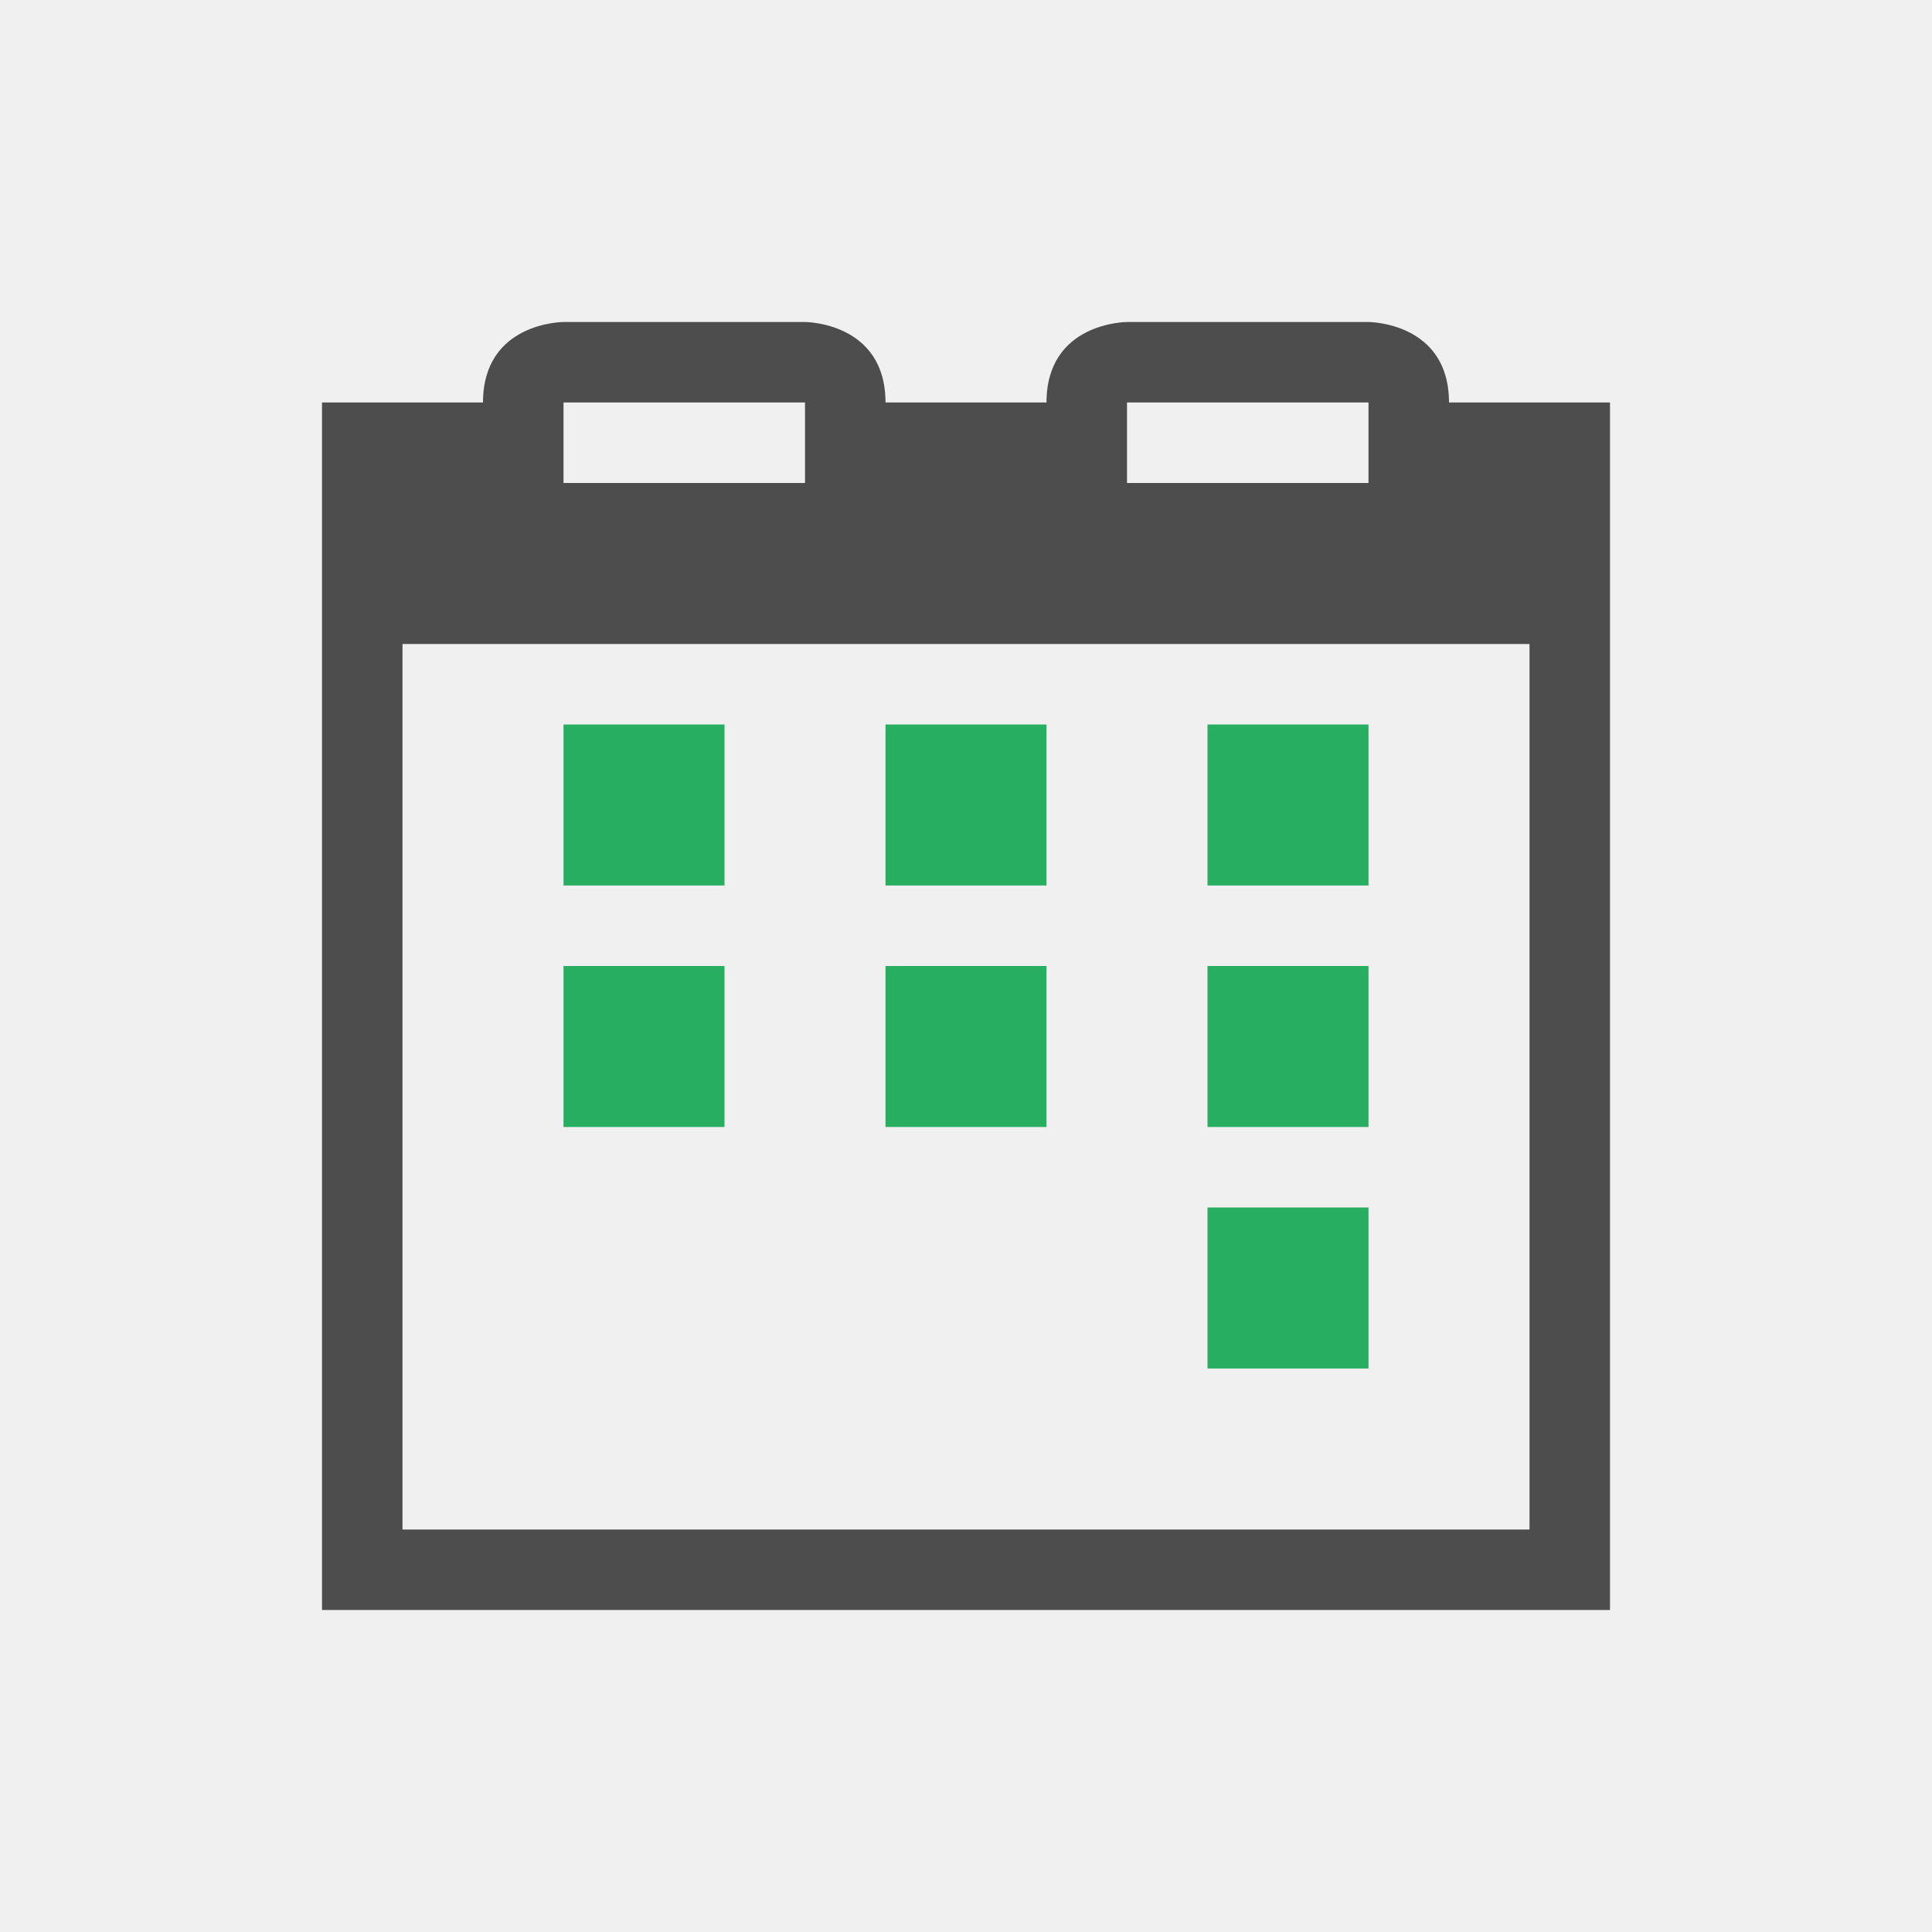
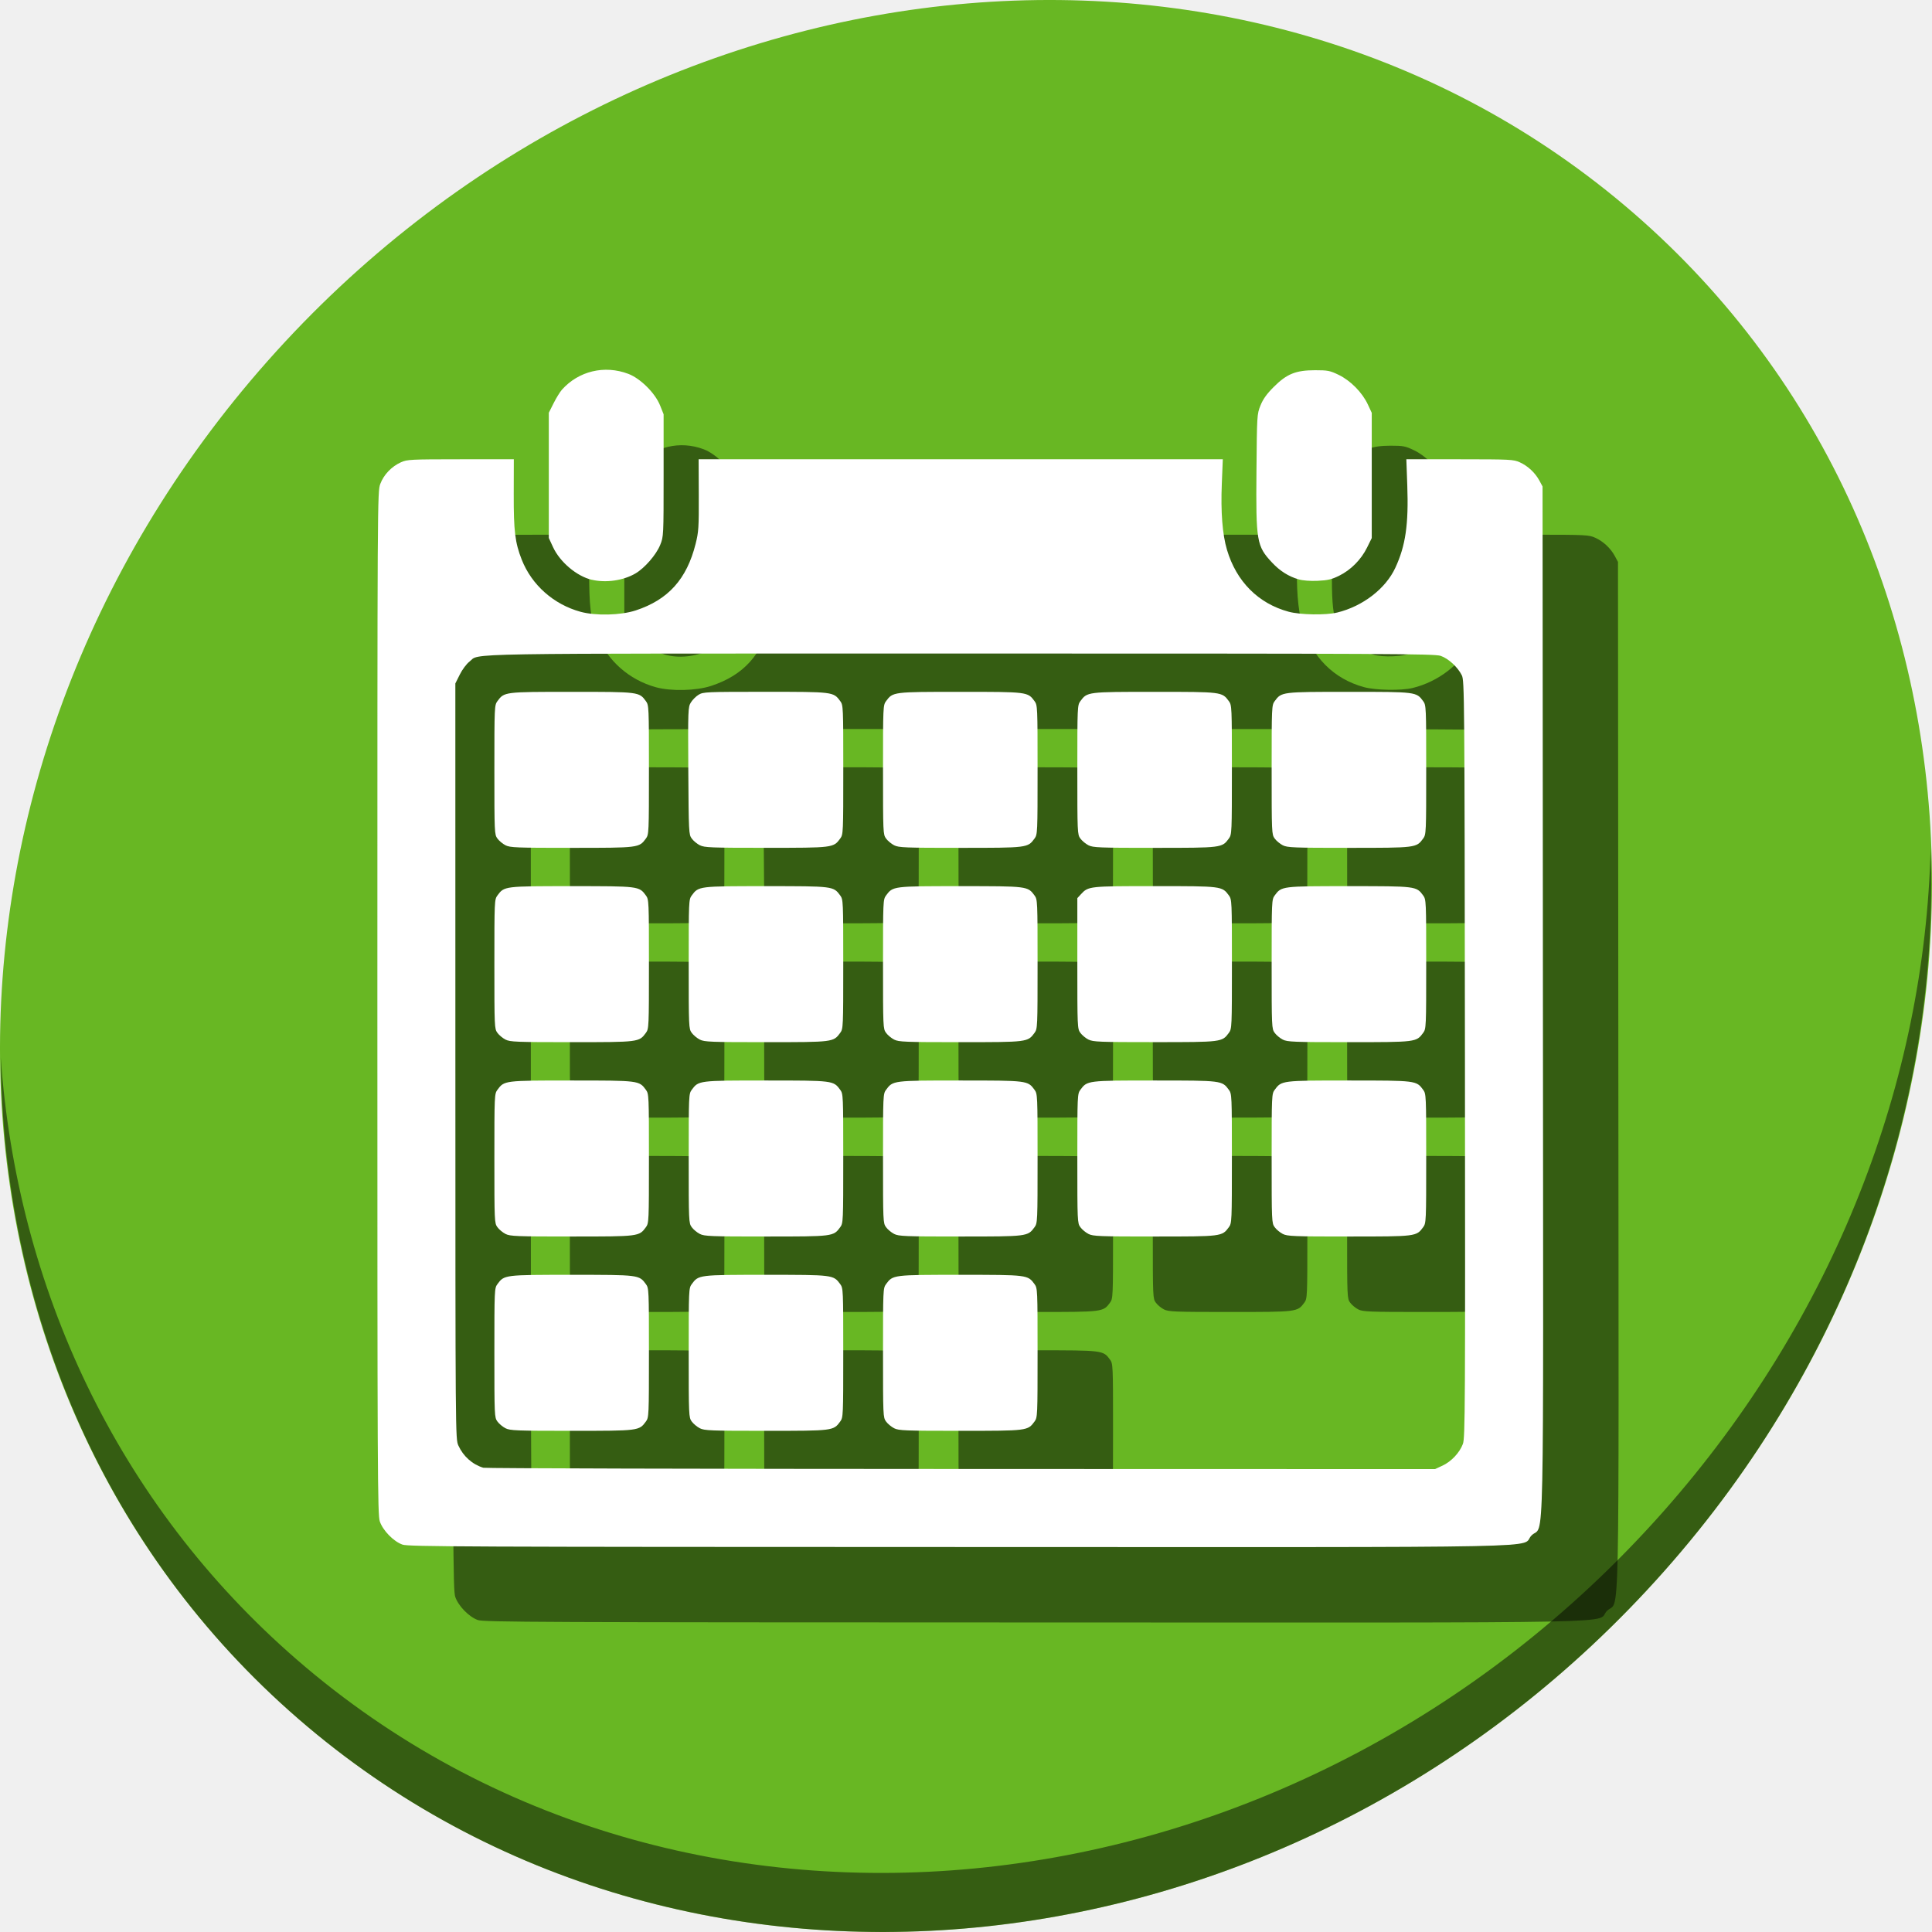
- <svg xmlns="http://www.w3.org/2000/svg" viewBox="0 0 24 24">
+ <svg xmlns="http://www.w3.org/2000/svg" viewBox="0 0 64 64" version="1.1" id="svg8" width="64" height="64">
  <defs id="defs3051">
    <style type="text/css" id="current-color-scheme">
      .ColorScheme-Text {
        color:#4d4d4d;
      }
      .ColorScheme-PositiveText {
        color:#27ae60;
      }
      </style>
  </defs>
-   <path style="fill:currentColor;fill-opacity:1;stroke:none" d="M 7 4 C 7 4 6 4 6 5 L 4 5 L 4 8 L 4 19 L 4 20 L 20 20 L 20 19 L 20 8 L 20 5 L 18 5 C 18 4 17 4 17 4 L 14 4 C 14 4 13 4 13 5 L 11 5 C 11 4 10 4 10 4 L 7 4 z M 7 5 L 10 5 L 10 6 L 7 6 L 7 5 z M 14 5 L 17 5 L 17 6 L 14 6 L 14 5 z M 5 8 L 19 8 L 19 19 L 5 19 L 5 8 z " class="ColorScheme-Text" />
-   <path style="fill:currentColor;fill-opacity:1;stroke:none" class="ColorScheme-PositiveText" d="M 7 9 L 7 11 L 9 11 L 9 9 L 7 9 z M 11 9 L 11 11 L 13 11 L 13 9 L 11 9 z M 15 9 L 15 11 L 17 11 L 17 9 L 15 9 z M 7 12 L 7 14 L 9 14 L 9 12 L 7 12 z M 11 12 L 11 14 L 13 14 L 13 12 L 11 12 z M 15 12 L 15 14 L 17 14 L 17 12 L 15 12 z M 15 15 L 15 17 L 17 17 L 17 15 L 15 15 z " />
+   <g id="g844">
+     <path id="path842" d="M 54.114,7.059 C 66.888,18.131 67.343,38.272 55.129,52.047 42.915,65.821 22.66,68.013 9.886,56.941 -2.888,45.869 -3.343,25.728 8.871,11.953 21.085,-1.821 41.34,-4.013 54.114,7.059 Z" style="fill:#68b723;fill-opacity:1;stroke-width:1.389" />
+     <path id="path845" d="M 63.954,28.113 C 63.761,35.777 60.809,43.632 55.084,50.09 42.87,63.865 22.615,66.056 9.841,54.984 3.853,49.794 0.562,42.615 0.024,35.029 0.1,43.323 3.39,51.31 9.885,56.94 22.659,68.012 42.915,65.82 55.128,52.046 61.341,45.038 64.253,36.384 63.954,28.113 Z" style="opacity:1;fill:#000000;fill-opacity:0.49;stroke-width:1.389" />
+     <path id="path847" d="M 15.832,53.667 C 15.537,53.563 15.184,53.202 15.081,52.899 15.006,52.678 15,51.406 15,35.725 c 0,-16.798 10e-4,-16.938 0.097,-17.196 0.114,-0.304 0.372,-0.575 0.683,-0.715 0.207,-0.094 0.316,-0.099 1.98,-0.1 l 1.76,-9.99e-4 -0.003,1.158 c -0.003,1.222 0.044,1.606 0.265,2.168 0.331,0.839 1.057,1.483 1.947,1.727 0.505,0.138 1.332,0.118 1.829,-0.045 1.076,-0.353 1.691,-1.037 1.984,-2.205 0.1,-0.397 0.109,-0.546 0.105,-1.62 l -0.005,-1.183 h 8.682 8.682 L 42.973,18.529 c -0.038,0.932 0.02,1.674 0.171,2.182 0.31,1.049 1.038,1.781 2.043,2.052 0.389,0.105 1.229,0.119 1.609,0.027 0.848,-0.207 1.606,-0.791 1.927,-1.486 0.339,-0.734 0.44,-1.433 0.394,-2.726 l -0.031,-0.866 1.769,10e-4 c 1.673,0.001 1.781,0.006 1.988,0.1 0.269,0.121 0.51,0.347 0.65,0.606 l 0.105,0.195 0.012,17.018 c 0.014,19.176 0.054,17.301 -0.375,17.729 -0.431,0.431 1.612,0.389 -18.946,0.385 -16.445,-0.003 -18.264,-0.011 -18.459,-0.08 z m 34.451,-2.615 c 0.294,-0.137 0.567,-0.427 0.677,-0.719 0.075,-0.199 0.08,-1.16 0.068,-12.748 -0.013,-12.108 -0.016,-12.539 -0.104,-12.716 -0.135,-0.272 -0.444,-0.555 -0.7,-0.643 -0.205,-0.07 -1.737,-0.077 -15.915,-0.077 -17.112,0 -15.878,-0.021 -16.261,0.271 -0.093,0.071 -0.235,0.261 -0.316,0.424 l -0.148,0.296 0.001,12.513 c 0.001,12.479 0.001,12.514 0.1,12.733 0.161,0.356 0.463,0.625 0.825,0.735 0.067,0.02 7.189,0.039 15.825,0.041 l 15.703,0.004 0.244,-0.114 z M 19.246,49.813 c -0.092,-0.047 -0.213,-0.147 -0.268,-0.223 -0.099,-0.134 -0.101,-0.19 -0.101,-2.276 0,-2.086 0.002,-2.142 0.101,-2.276 0.226,-0.308 0.23,-0.308 2.459,-0.308 2.229,0 2.234,4.99e-4 2.459,0.308 0.099,0.134 0.101,0.19 0.101,2.276 0,2.086 -0.002,2.142 -0.101,2.276 -0.226,0.308 -0.23,0.308 -2.459,0.308 -1.83,0 -2.04,-0.008 -2.191,-0.085 z m 6.437,0 c -0.092,-0.047 -0.213,-0.147 -0.268,-0.223 -0.099,-0.134 -0.101,-0.19 -0.101,-2.276 0,-2.086 0.002,-2.142 0.101,-2.276 0.226,-0.308 0.23,-0.308 2.459,-0.308 2.229,0 2.234,4.99e-4 2.459,0.308 0.099,0.134 0.101,0.19 0.101,2.276 0,2.086 -0.002,2.142 -0.101,2.276 -0.226,0.308 -0.23,0.308 -2.459,0.308 -1.83,0 -2.04,-0.008 -2.191,-0.085 z m 6.437,0 c -0.092,-0.047 -0.213,-0.147 -0.268,-0.223 -0.099,-0.134 -0.101,-0.19 -0.101,-2.276 0,-2.086 0.002,-2.142 0.101,-2.276 0.226,-0.308 0.23,-0.308 2.459,-0.308 2.229,0 2.234,4.99e-4 2.459,0.308 0.099,0.134 0.101,0.19 0.101,2.276 0,2.086 -0.002,2.142 -0.101,2.276 -0.226,0.308 -0.23,0.308 -2.459,0.308 -1.831,0 -2.04,-0.008 -2.191,-0.085 z M 19.246,43.376 c -0.092,-0.047 -0.213,-0.147 -0.268,-0.223 -0.099,-0.134 -0.101,-0.19 -0.101,-2.276 0,-2.086 0.002,-2.142 0.101,-2.276 0.226,-0.308 0.23,-0.308 2.459,-0.308 2.229,0 2.234,4.99e-4 2.459,0.308 0.099,0.134 0.101,0.19 0.101,2.276 0,2.086 -0.002,2.142 -0.101,2.276 -0.226,0.308 -0.23,0.308 -2.459,0.308 -1.83,0 -2.04,-0.008 -2.191,-0.085 z m 6.437,0 c -0.092,-0.047 -0.213,-0.147 -0.268,-0.223 -0.099,-0.134 -0.101,-0.19 -0.101,-2.276 0,-2.086 0.002,-2.142 0.101,-2.276 0.226,-0.308 0.23,-0.308 2.459,-0.308 2.229,0 2.234,4.99e-4 2.459,0.308 0.099,0.134 0.101,0.19 0.101,2.276 0,2.086 -0.002,2.142 -0.101,2.276 -0.226,0.308 -0.23,0.308 -2.459,0.308 -1.83,0 -2.04,-0.008 -2.191,-0.085 z m 6.437,0 c -0.092,-0.047 -0.213,-0.147 -0.268,-0.223 -0.099,-0.134 -0.101,-0.19 -0.101,-2.276 0,-2.086 0.002,-2.142 0.101,-2.276 0.226,-0.308 0.23,-0.308 2.459,-0.308 2.229,0 2.234,4.99e-4 2.459,0.308 0.099,0.134 0.101,0.19 0.101,2.276 0,2.086 -0.002,2.142 -0.101,2.276 -0.226,0.308 -0.23,0.308 -2.459,0.308 -1.831,0 -2.04,-0.008 -2.191,-0.085 z m 6.437,0 c -0.092,-0.047 -0.213,-0.147 -0.268,-0.223 -0.099,-0.134 -0.101,-0.19 -0.101,-2.276 0,-2.086 0.002,-2.142 0.101,-2.276 0.226,-0.308 0.23,-0.308 2.459,-0.308 2.229,0 2.234,4.99e-4 2.459,0.308 0.099,0.134 0.101,0.19 0.101,2.276 0,2.086 -0.002,2.142 -0.101,2.276 -0.226,0.308 -0.23,0.308 -2.459,0.308 -1.831,0 -2.04,-0.008 -2.191,-0.085 z m 6.437,0 c -0.092,-0.047 -0.213,-0.147 -0.268,-0.223 -0.099,-0.134 -0.101,-0.19 -0.101,-2.276 0,-2.086 0.002,-2.142 0.101,-2.276 0.226,-0.308 0.23,-0.308 2.459,-0.308 2.229,0 2.234,4.99e-4 2.459,0.308 0.099,0.134 0.101,0.19 0.101,2.276 0,2.086 -0.002,2.142 -0.101,2.276 -0.226,0.308 -0.23,0.308 -2.459,0.308 -1.831,0 -2.04,-0.008 -2.191,-0.085 z M 19.246,36.938 c -0.092,-0.047 -0.213,-0.147 -0.268,-0.223 -0.099,-0.134 -0.101,-0.19 -0.101,-2.276 0,-2.086 0.002,-2.142 0.101,-2.276 0.226,-0.308 0.23,-0.308 2.459,-0.308 2.229,0 2.234,5e-4 2.459,0.308 0.099,0.134 0.101,0.19 0.101,2.276 0,2.086 -0.002,2.142 -0.101,2.276 -0.226,0.308 -0.23,0.308 -2.459,0.308 -1.83,0 -2.04,-0.008 -2.191,-0.085 z m 6.437,0 c -0.092,-0.047 -0.213,-0.147 -0.268,-0.223 -0.099,-0.134 -0.101,-0.19 -0.101,-2.276 0,-2.086 0.002,-2.142 0.101,-2.276 0.226,-0.308 0.23,-0.308 2.459,-0.308 2.229,0 2.234,5e-4 2.459,0.308 0.099,0.134 0.101,0.19 0.101,2.276 0,2.086 -0.002,2.142 -0.101,2.276 -0.226,0.308 -0.23,0.308 -2.459,0.308 -1.83,0 -2.04,-0.008 -2.191,-0.085 z m 6.437,0 c -0.092,-0.047 -0.213,-0.147 -0.268,-0.223 -0.099,-0.134 -0.101,-0.19 -0.101,-2.276 0,-2.086 0.002,-2.142 0.101,-2.276 0.226,-0.308 0.23,-0.308 2.459,-0.308 2.229,0 2.234,5e-4 2.459,0.308 0.099,0.134 0.101,0.19 0.101,2.276 0,2.086 -0.002,2.142 -0.101,2.276 -0.226,0.308 -0.23,0.308 -2.459,0.308 -1.831,0 -2.04,-0.008 -2.191,-0.085 z m 6.437,0 c -0.092,-0.047 -0.213,-0.147 -0.268,-0.223 -0.099,-0.134 -0.101,-0.19 -0.101,-2.3 v -2.163 l 0.122,-0.132 c 0.242,-0.263 0.272,-0.266 2.449,-0.266 2.218,9.8e-5 2.223,10e-4 2.449,0.308 0.099,0.134 0.101,0.19 0.101,2.276 0,2.086 -0.002,2.142 -0.101,2.276 -0.226,0.308 -0.23,0.308 -2.459,0.308 -1.831,0 -2.04,-0.008 -2.191,-0.085 z m 6.437,0 c -0.092,-0.047 -0.213,-0.147 -0.268,-0.223 -0.099,-0.134 -0.101,-0.19 -0.101,-2.276 0,-2.086 0.002,-2.142 0.101,-2.276 0.226,-0.308 0.23,-0.308 2.459,-0.308 2.229,0 2.234,5e-4 2.459,0.308 0.099,0.134 0.101,0.19 0.101,2.276 0,2.086 -0.002,2.142 -0.101,2.276 -0.226,0.308 -0.23,0.308 -2.459,0.308 -1.831,0 -2.04,-0.008 -2.191,-0.085 z M 19.246,30.501 c -0.092,-0.047 -0.213,-0.147 -0.268,-0.223 -0.099,-0.134 -0.101,-0.19 -0.101,-2.276 0,-2.086 0.002,-2.142 0.101,-2.276 0.226,-0.308 0.23,-0.308 2.459,-0.308 2.229,0 2.234,5e-4 2.459,0.308 0.099,0.134 0.101,0.19 0.101,2.276 0,2.086 -0.002,2.142 -0.101,2.276 -0.226,0.308 -0.23,0.308 -2.459,0.308 -1.83,0 -2.04,-0.008 -2.191,-0.085 z m 6.437,0 c -0.092,-0.047 -0.213,-0.147 -0.268,-0.223 -0.098,-0.133 -0.101,-0.201 -0.114,-2.243 -0.012,-2.034 -0.009,-2.111 0.085,-2.265 0.054,-0.087 0.169,-0.203 0.257,-0.256 0.152,-0.093 0.249,-0.097 2.207,-0.097 2.256,-9.5e-5 2.258,3.8e-5 2.484,0.308 0.099,0.134 0.101,0.19 0.101,2.276 0,2.086 -0.002,2.142 -0.101,2.276 -0.226,0.308 -0.23,0.308 -2.459,0.308 -1.83,0 -2.04,-0.008 -2.191,-0.085 z m 6.437,0 c -0.092,-0.047 -0.213,-0.147 -0.268,-0.223 -0.099,-0.134 -0.101,-0.19 -0.101,-2.276 0,-2.086 0.002,-2.142 0.101,-2.276 0.226,-0.308 0.23,-0.308 2.459,-0.308 2.229,0 2.234,5e-4 2.459,0.308 0.099,0.134 0.101,0.19 0.101,2.276 0,2.086 -0.002,2.142 -0.101,2.276 -0.226,0.308 -0.23,0.308 -2.459,0.308 -1.831,0 -2.04,-0.008 -2.191,-0.085 z m 6.437,0 c -0.092,-0.047 -0.213,-0.147 -0.268,-0.223 -0.099,-0.134 -0.101,-0.19 -0.101,-2.276 0,-2.086 0.002,-2.142 0.101,-2.276 0.226,-0.308 0.23,-0.308 2.459,-0.308 2.229,0 2.234,5e-4 2.459,0.308 0.099,0.134 0.101,0.19 0.101,2.276 0,2.086 -0.002,2.142 -0.101,2.276 -0.226,0.308 -0.23,0.308 -2.459,0.308 -1.831,0 -2.04,-0.008 -2.191,-0.085 z m 6.437,0 c -0.092,-0.047 -0.213,-0.147 -0.268,-0.223 -0.099,-0.134 -0.101,-0.19 -0.101,-2.276 0,-2.086 0.002,-2.142 0.101,-2.276 0.226,-0.308 0.23,-0.308 2.459,-0.308 2.229,0 2.234,5e-4 2.459,0.308 0.099,0.134 0.101,0.19 0.101,2.276 0,2.086 -0.002,2.142 -0.101,2.276 -0.226,0.308 -0.23,0.308 -2.459,0.308 -1.831,0 -2.04,-0.008 -2.191,-0.085 z M 22.107,21.707 c -0.499,-0.117 -1.057,-0.588 -1.286,-1.083 l -0.14,-0.303 v -2.074 -2.074 l 0.159,-0.316 c 0.087,-0.174 0.211,-0.374 0.274,-0.446 0.554,-0.621 1.412,-0.826 2.2,-0.527 0.402,0.152 0.888,0.636 1.053,1.046 l 0.117,0.293 v 2.024 c 0,2.004 -10e-4,2.027 -0.113,2.304 -0.132,0.326 -0.512,0.765 -0.819,0.945 -0.402,0.236 -0.979,0.319 -1.446,0.209 z m 23.41,-0.016 c -0.33,-0.095 -0.617,-0.277 -0.876,-0.554 -0.513,-0.548 -0.538,-0.696 -0.518,-3.035 0.016,-1.852 0.017,-1.881 0.133,-2.17 0.085,-0.212 0.206,-0.381 0.439,-0.614 0.433,-0.433 0.73,-0.553 1.37,-0.554 0.422,-1.25e-4 0.492,0.014 0.784,0.155 0.391,0.19 0.778,0.582 0.962,0.976 l 0.131,0.281 v 2.074 2.074 l -0.156,0.316 c -0.196,0.398 -0.536,0.741 -0.926,0.933 -0.247,0.121 -0.377,0.152 -0.708,0.167 -0.251,0.011 -0.493,-0.007 -0.636,-0.049 z" style="fill:#000000;fill-opacity:0.49;stroke-width:0.049" />
+     <path style="fill:#ffffff;stroke-width:0.049" d="m 13.332,51.167 c -0.294,-0.104 -0.647,-0.465 -0.75,-0.767 -0.075,-0.221 -0.081,-1.493 -0.081,-17.175 0,-16.798 9.5e-4,-16.938 0.097,-17.196 0.114,-0.304 0.372,-0.575 0.683,-0.715 0.207,-0.094 0.316,-0.099 1.98,-0.1 l 1.76,-10e-4 -0.003,1.158 c -0.003,1.222 0.044,1.606 0.265,2.168 0.331,0.839 1.057,1.483 1.947,1.727 0.505,0.138 1.332,0.118 1.829,-0.045 1.076,-0.353 1.691,-1.037 1.984,-2.205 0.1,-0.397 0.109,-0.546 0.105,-1.62 l -0.005,-1.183 h 8.682 8.682 l -0.033,0.817 c -0.038,0.932 0.02,1.674 0.171,2.182 0.31,1.049 1.038,1.781 2.043,2.052 0.389,0.105 1.229,0.119 1.609,0.027 0.848,-0.207 1.606,-0.791 1.927,-1.486 0.339,-0.734 0.44,-1.433 0.394,-2.726 l -0.031,-0.866 1.769,10e-4 c 1.673,0.001 1.781,0.006 1.988,0.1 0.269,0.121 0.51,0.347 0.65,0.606 l 0.105,0.195 0.012,17.018 c 0.014,19.176 0.054,17.301 -0.375,17.729 -0.431,0.431 1.612,0.389 -18.946,0.385 -16.445,-0.003 -18.264,-0.011 -18.459,-0.08 z m 34.451,-2.615 c 0.294,-0.137 0.567,-0.427 0.677,-0.719 0.075,-0.199 0.08,-1.16 0.068,-12.748 -0.013,-12.108 -0.016,-12.539 -0.104,-12.716 -0.135,-0.272 -0.444,-0.555 -0.7,-0.643 -0.205,-0.07 -1.737,-0.077 -15.915,-0.077 -17.112,0 -15.878,-0.021 -16.261,0.271 -0.093,0.071 -0.235,0.261 -0.316,0.424 l -0.148,0.296 0.001,12.513 c 10e-4,12.479 0.001,12.514 0.1,12.733 0.161,0.356 0.463,0.625 0.825,0.735 0.067,0.02 7.189,0.039 15.825,0.041 l 15.703,0.004 0.244,-0.114 z M 16.746,47.313 c -0.092,-0.047 -0.213,-0.147 -0.268,-0.223 -0.099,-0.134 -0.101,-0.19 -0.101,-2.276 0,-2.086 0.002,-2.142 0.101,-2.276 0.226,-0.308 0.23,-0.308 2.459,-0.308 2.229,0 2.234,5e-4 2.459,0.308 0.099,0.134 0.101,0.19 0.101,2.276 0,2.086 -0.002,2.142 -0.101,2.276 -0.226,0.308 -0.23,0.308 -2.459,0.308 -1.831,0 -2.04,-0.008 -2.191,-0.085 z m 6.437,0 C 23.091,47.266 22.971,47.166 22.915,47.09 22.817,46.956 22.814,46.9 22.814,44.814 c 0,-2.086 0.002,-2.142 0.101,-2.276 0.226,-0.308 0.23,-0.308 2.459,-0.308 2.229,0 2.234,5e-4 2.459,0.308 0.099,0.134 0.101,0.19 0.101,2.276 0,2.086 -0.002,2.142 -0.101,2.276 -0.226,0.308 -0.23,0.308 -2.459,0.308 -1.831,0 -2.04,-0.008 -2.191,-0.085 z m 6.437,0 c -0.092,-0.047 -0.213,-0.147 -0.268,-0.223 -0.099,-0.134 -0.101,-0.19 -0.101,-2.276 0,-2.086 0.002,-2.142 0.101,-2.276 0.226,-0.308 0.23,-0.308 2.459,-0.308 2.229,0 2.234,5e-4 2.459,0.308 0.099,0.134 0.101,0.19 0.101,2.276 0,2.086 -0.002,2.142 -0.101,2.276 -0.226,0.308 -0.23,0.308 -2.459,0.308 -1.831,0 -2.04,-0.008 -2.191,-0.085 z m -12.874,-6.437 c -0.092,-0.047 -0.213,-0.147 -0.268,-0.223 -0.099,-0.134 -0.101,-0.19 -0.101,-2.276 0,-2.086 0.002,-2.142 0.101,-2.276 0.226,-0.308 0.23,-0.308 2.459,-0.308 2.229,0 2.234,5e-4 2.459,0.308 0.099,0.134 0.101,0.19 0.101,2.276 0,2.086 -0.002,2.142 -0.101,2.276 -0.226,0.308 -0.23,0.308 -2.459,0.308 -1.831,0 -2.04,-0.008 -2.191,-0.085 z m 6.437,0 c -0.092,-0.047 -0.213,-0.147 -0.268,-0.223 -0.099,-0.134 -0.101,-0.19 -0.101,-2.276 0,-2.086 0.002,-2.142 0.101,-2.276 0.226,-0.308 0.23,-0.308 2.459,-0.308 2.229,0 2.234,5e-4 2.459,0.308 0.099,0.134 0.101,0.19 0.101,2.276 0,2.086 -0.002,2.142 -0.101,2.276 -0.226,0.308 -0.23,0.308 -2.459,0.308 -1.831,0 -2.04,-0.008 -2.191,-0.085 z m 6.437,0 c -0.092,-0.047 -0.213,-0.147 -0.268,-0.223 -0.099,-0.134 -0.101,-0.19 -0.101,-2.276 0,-2.086 0.002,-2.142 0.101,-2.276 0.226,-0.308 0.23,-0.308 2.459,-0.308 2.229,0 2.234,5e-4 2.459,0.308 0.099,0.134 0.101,0.19 0.101,2.276 0,2.086 -0.002,2.142 -0.101,2.276 -0.226,0.308 -0.23,0.308 -2.459,0.308 -1.831,0 -2.04,-0.008 -2.191,-0.085 z m 6.437,0 c -0.092,-0.047 -0.213,-0.147 -0.268,-0.223 -0.099,-0.134 -0.101,-0.19 -0.101,-2.276 0,-2.086 0.002,-2.142 0.101,-2.276 0.226,-0.308 0.23,-0.308 2.459,-0.308 2.229,0 2.234,5e-4 2.459,0.308 0.099,0.134 0.101,0.19 0.101,2.276 0,2.086 -0.002,2.142 -0.101,2.276 -0.226,0.308 -0.23,0.308 -2.459,0.308 -1.83,0 -2.04,-0.008 -2.191,-0.085 z m 6.437,0 c -0.092,-0.047 -0.213,-0.147 -0.268,-0.223 -0.099,-0.134 -0.101,-0.19 -0.101,-2.276 0,-2.086 0.002,-2.142 0.101,-2.276 0.226,-0.308 0.23,-0.308 2.459,-0.308 2.229,0 2.234,5e-4 2.459,0.308 0.099,0.134 0.101,0.19 0.101,2.276 0,2.086 -0.002,2.142 -0.101,2.276 -0.226,0.308 -0.23,0.308 -2.459,0.308 -1.831,0 -2.04,-0.008 -2.191,-0.085 z M 16.746,34.438 c -0.092,-0.047 -0.213,-0.147 -0.268,-0.223 -0.099,-0.134 -0.101,-0.19 -0.101,-2.276 0,-2.086 0.002,-2.142 0.101,-2.276 0.226,-0.308 0.23,-0.308 2.459,-0.308 2.229,0 2.234,5e-4 2.459,0.308 0.099,0.134 0.101,0.19 0.101,2.276 0,2.086 -0.002,2.142 -0.101,2.276 -0.226,0.308 -0.23,0.308 -2.459,0.308 -1.831,0 -2.04,-0.008 -2.191,-0.085 z m 6.437,0 c -0.092,-0.047 -0.213,-0.147 -0.268,-0.223 -0.099,-0.134 -0.101,-0.19 -0.101,-2.276 0,-2.086 0.002,-2.142 0.101,-2.276 0.226,-0.308 0.23,-0.308 2.459,-0.308 2.229,0 2.234,5e-4 2.459,0.308 0.099,0.134 0.101,0.19 0.101,2.276 0,2.086 -0.002,2.142 -0.101,2.276 -0.226,0.308 -0.23,0.308 -2.459,0.308 -1.831,0 -2.04,-0.008 -2.191,-0.085 z m 6.437,0 c -0.092,-0.047 -0.213,-0.147 -0.268,-0.223 -0.099,-0.134 -0.101,-0.19 -0.101,-2.276 0,-2.086 0.002,-2.142 0.101,-2.276 0.226,-0.308 0.23,-0.308 2.459,-0.308 2.229,0 2.234,5e-4 2.459,0.308 0.099,0.134 0.101,0.19 0.101,2.276 0,2.086 -0.002,2.142 -0.101,2.276 -0.226,0.308 -0.23,0.308 -2.459,0.308 -1.831,0 -2.04,-0.008 -2.191,-0.085 z m 6.437,0 c -0.092,-0.047 -0.213,-0.147 -0.268,-0.223 -0.099,-0.134 -0.101,-0.19 -0.101,-2.3 v -2.163 l 0.122,-0.132 c 0.242,-0.263 0.272,-0.266 2.449,-0.266 2.218,9.9e-5 2.223,0.001 2.449,0.308 0.099,0.134 0.101,0.19 0.101,2.276 0,2.086 -0.002,2.142 -0.101,2.276 -0.226,0.308 -0.23,0.308 -2.459,0.308 -1.83,0 -2.04,-0.008 -2.191,-0.085 z m 6.437,0 c -0.092,-0.047 -0.213,-0.147 -0.268,-0.223 -0.099,-0.134 -0.101,-0.19 -0.101,-2.276 0,-2.086 0.002,-2.142 0.101,-2.276 0.226,-0.308 0.23,-0.308 2.459,-0.308 2.229,0 2.234,5e-4 2.459,0.308 0.099,0.134 0.101,0.19 0.101,2.276 0,2.086 -0.002,2.142 -0.101,2.276 -0.226,0.308 -0.23,0.308 -2.459,0.308 -1.831,0 -2.04,-0.008 -2.191,-0.085 z M 16.746,28.001 c -0.092,-0.047 -0.213,-0.147 -0.268,-0.223 -0.099,-0.134 -0.101,-0.19 -0.101,-2.276 0,-2.086 0.002,-2.142 0.101,-2.276 0.226,-0.308 0.23,-0.308 2.459,-0.308 2.229,0 2.234,5e-4 2.459,0.308 0.099,0.134 0.101,0.19 0.101,2.276 0,2.086 -0.002,2.142 -0.101,2.276 -0.226,0.308 -0.23,0.308 -2.459,0.308 -1.831,0 -2.04,-0.008 -2.191,-0.085 z m 6.437,0 c -0.092,-0.047 -0.213,-0.147 -0.268,-0.223 -0.098,-0.133 -0.101,-0.201 -0.114,-2.243 -0.012,-2.034 -0.009,-2.111 0.085,-2.265 0.054,-0.087 0.169,-0.203 0.257,-0.256 0.152,-0.093 0.249,-0.097 2.207,-0.097 2.256,-9.5e-5 2.258,3.7e-5 2.484,0.308 0.099,0.134 0.101,0.19 0.101,2.276 0,2.086 -0.002,2.142 -0.101,2.276 -0.226,0.308 -0.23,0.308 -2.459,0.308 -1.831,0 -2.04,-0.008 -2.191,-0.085 z m 6.437,0 c -0.092,-0.047 -0.213,-0.147 -0.268,-0.223 -0.099,-0.134 -0.101,-0.19 -0.101,-2.276 0,-2.086 0.002,-2.142 0.101,-2.276 0.226,-0.308 0.23,-0.308 2.459,-0.308 2.229,0 2.234,5e-4 2.459,0.308 0.099,0.134 0.101,0.19 0.101,2.276 0,2.086 -0.002,2.142 -0.101,2.276 -0.226,0.308 -0.23,0.308 -2.459,0.308 -1.831,0 -2.04,-0.008 -2.191,-0.085 z m 6.437,0 c -0.092,-0.047 -0.213,-0.147 -0.268,-0.223 -0.099,-0.134 -0.101,-0.19 -0.101,-2.276 0,-2.086 0.002,-2.142 0.101,-2.276 0.226,-0.308 0.23,-0.308 2.459,-0.308 2.229,0 2.234,5e-4 2.459,0.308 0.099,0.134 0.101,0.19 0.101,2.276 0,2.086 -0.002,2.142 -0.101,2.276 -0.226,0.308 -0.23,0.308 -2.459,0.308 -1.83,0 -2.04,-0.008 -2.191,-0.085 z m 6.437,0 c -0.092,-0.047 -0.213,-0.147 -0.268,-0.223 -0.099,-0.134 -0.101,-0.19 -0.101,-2.276 0,-2.086 0.002,-2.142 0.101,-2.276 0.226,-0.308 0.23,-0.308 2.459,-0.308 2.229,0 2.234,5e-4 2.459,0.308 0.099,0.134 0.101,0.19 0.101,2.276 0,2.086 -0.002,2.142 -0.101,2.276 -0.226,0.308 -0.23,0.308 -2.459,0.308 -1.831,0 -2.04,-0.008 -2.191,-0.085 z m -22.888,-8.794 c -0.499,-0.117 -1.057,-0.588 -1.286,-1.083 l -0.14,-0.303 v -2.074 -2.074 l 0.159,-0.316 c 0.087,-0.174 0.211,-0.374 0.274,-0.446 0.554,-0.621 1.412,-0.826 2.2,-0.527 0.402,0.152 0.888,0.636 1.053,1.046 l 0.117,0.293 v 2.024 c 0,2.004 -0.001,2.027 -0.113,2.304 -0.132,0.326 -0.512,0.765 -0.819,0.945 -0.402,0.236 -0.979,0.319 -1.446,0.209 z m 23.41,-0.016 c -0.33,-0.095 -0.617,-0.277 -0.876,-0.554 -0.513,-0.548 -0.538,-0.696 -0.518,-3.035 0.016,-1.852 0.017,-1.881 0.133,-2.17 0.085,-0.212 0.206,-0.381 0.439,-0.614 0.433,-0.433 0.73,-0.553 1.37,-0.554 0.422,-1.25e-4 0.492,0.014 0.784,0.155 0.391,0.19 0.778,0.582 0.962,0.976 l 0.131,0.281 v 2.074 2.074 l -0.156,0.316 c -0.196,0.398 -0.536,0.741 -0.926,0.933 -0.247,0.121 -0.377,0.152 -0.708,0.167 -0.251,0.011 -0.493,-0.007 -0.636,-0.049 z" id="path849" />
+   </g>
</svg>
